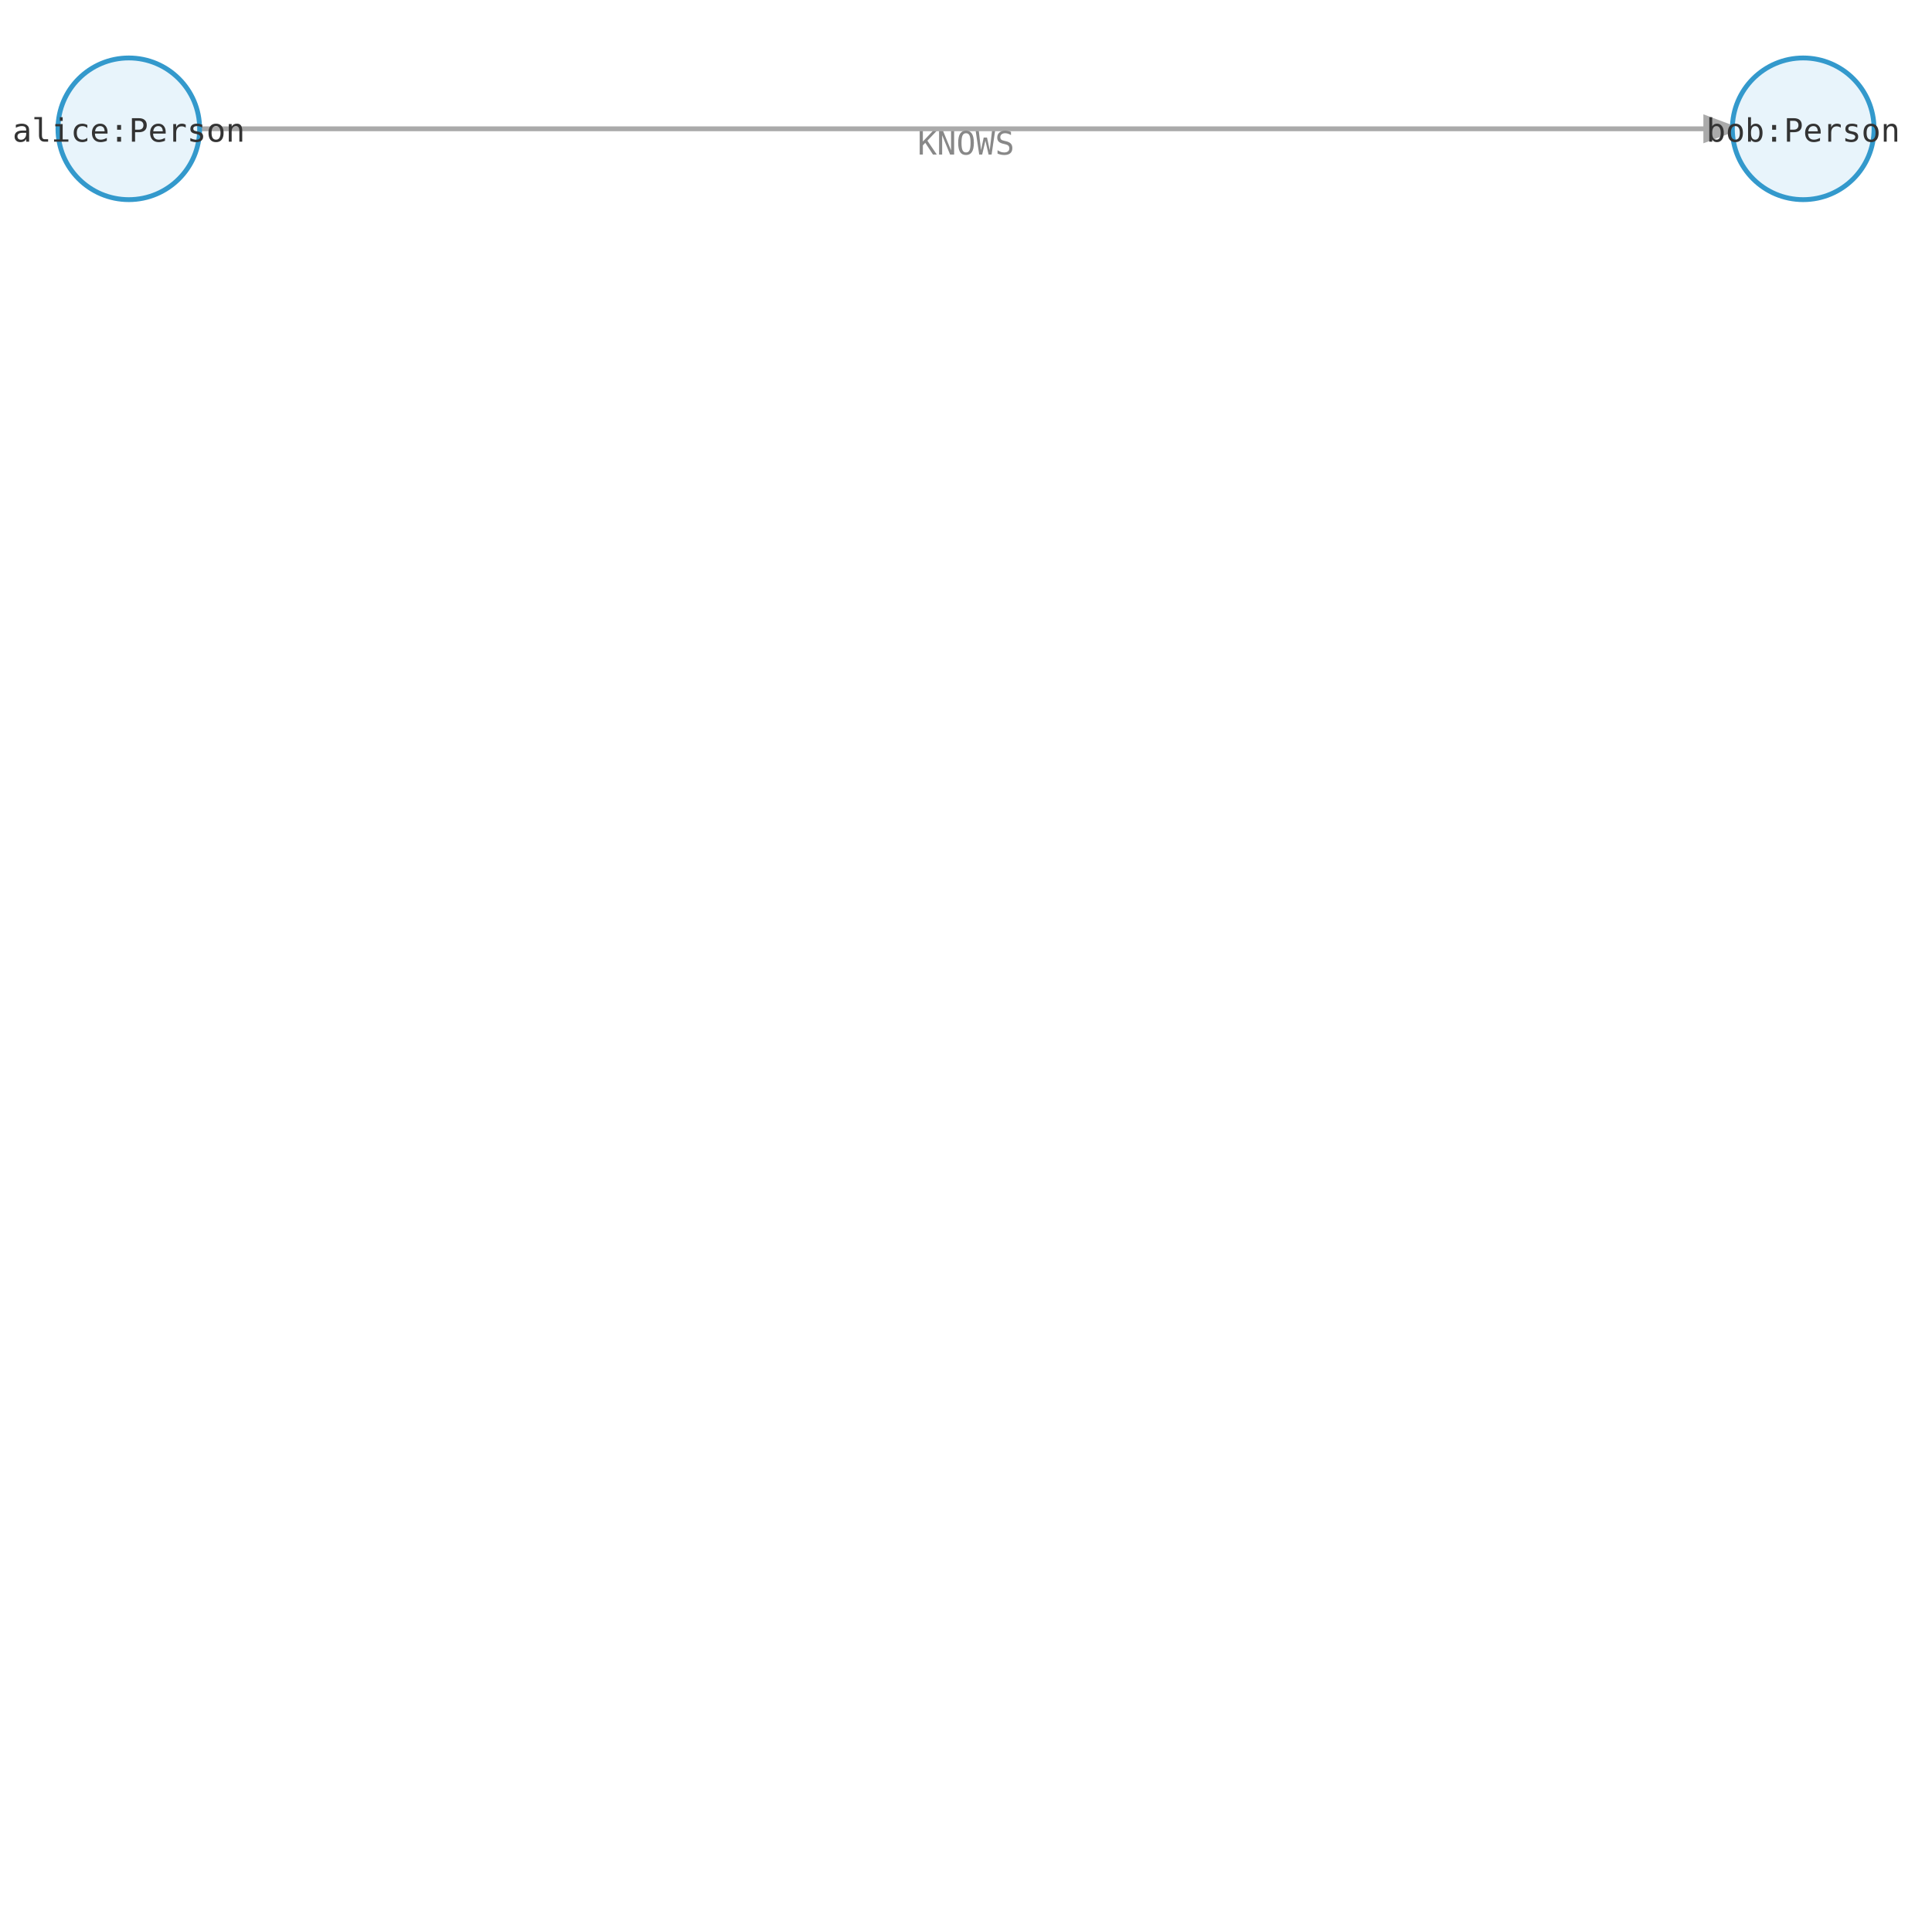
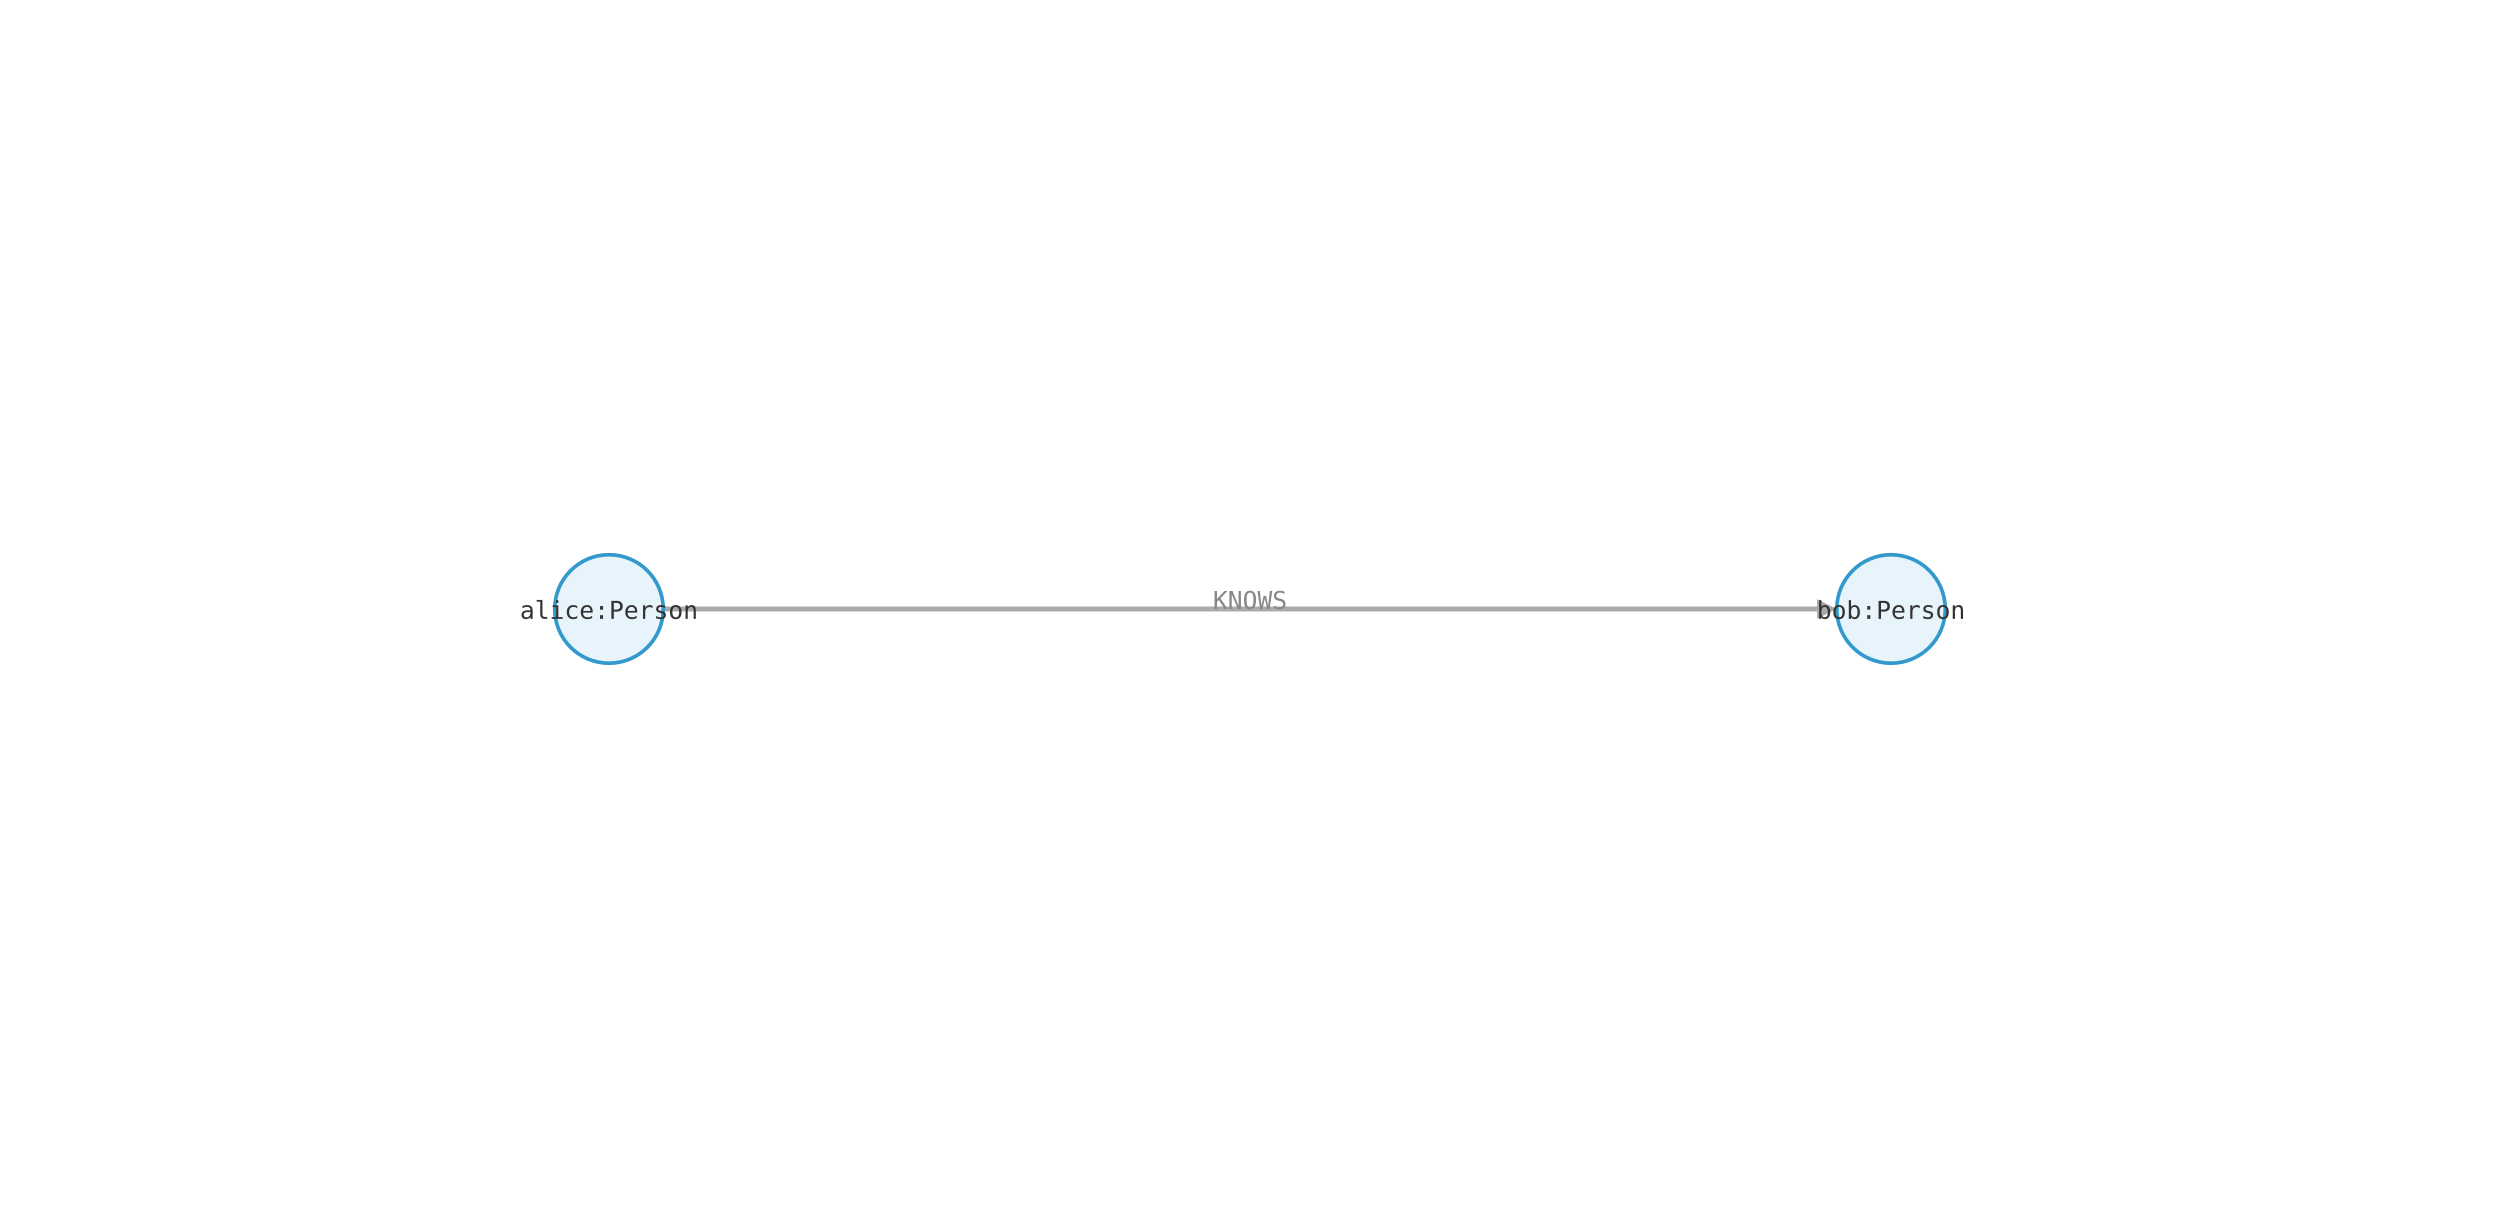
- <svg xmlns="http://www.w3.org/2000/svg" font-family="monospace" font-size="10" viewBox="0 0 600 600">
-   <defs>
-     <marker id="arrow" markerHeight="8" markerWidth="8" orient="auto" refX="6" refY="3">
-       <path d="M0,0 L0,6 L8,3 z" fill="#aaa" />
-     </marker>
-   </defs>
+ <svg xmlns="http://www.w3.org/2000/svg" font-family="monospace" font-size="10" viewBox="-207.00 -207.00 1014.00 494.00">
  <g id="path-envelopes" />
  <g id="edges">
-     <path d="M 62.00,40.00 L 538.00,40.00" fill="none" marker-end="url(#arrow)" stroke="#aaa" stroke-width="1.5" />
-     <text fill="#888" font-size="10" text-anchor="middle" x="300" y="48">
+     <path d="M 62.00,39.00 L 530.00,39.00 L 530.00,36.00 L 538.00,40.00 L 530.00,44.00 L 530.00,41.00 L 62.00,41.00 Z" fill="#aaa" stroke="none" />
+     <text fill="#888" text-anchor="middle" transform="rotate(0.0,300.00,40.00)" x="300" y="40">
KNOWS
</text>
  </g>
  <g id="nodes">
    <circle cx="40" cy="40" fill="#e8f4fb" r="22" stroke="#3399cc" stroke-width="1.5" />
    <circle cx="560" cy="40" fill="#e8f4fb" r="22" stroke="#3399cc" stroke-width="1.5" />
  </g>
  <g id="labels">
-     <text fill="#333" font-size="10" text-anchor="middle" x="40" y="44">
+     <text fill="#333" text-anchor="middle" x="40" y="44">
alice:Person
</text>
-     <text fill="#333" font-size="10" text-anchor="middle" x="560" y="44">
+     <text fill="#333" text-anchor="middle" x="560" y="44">
bob:Person
</text>
  </g>
</svg>
